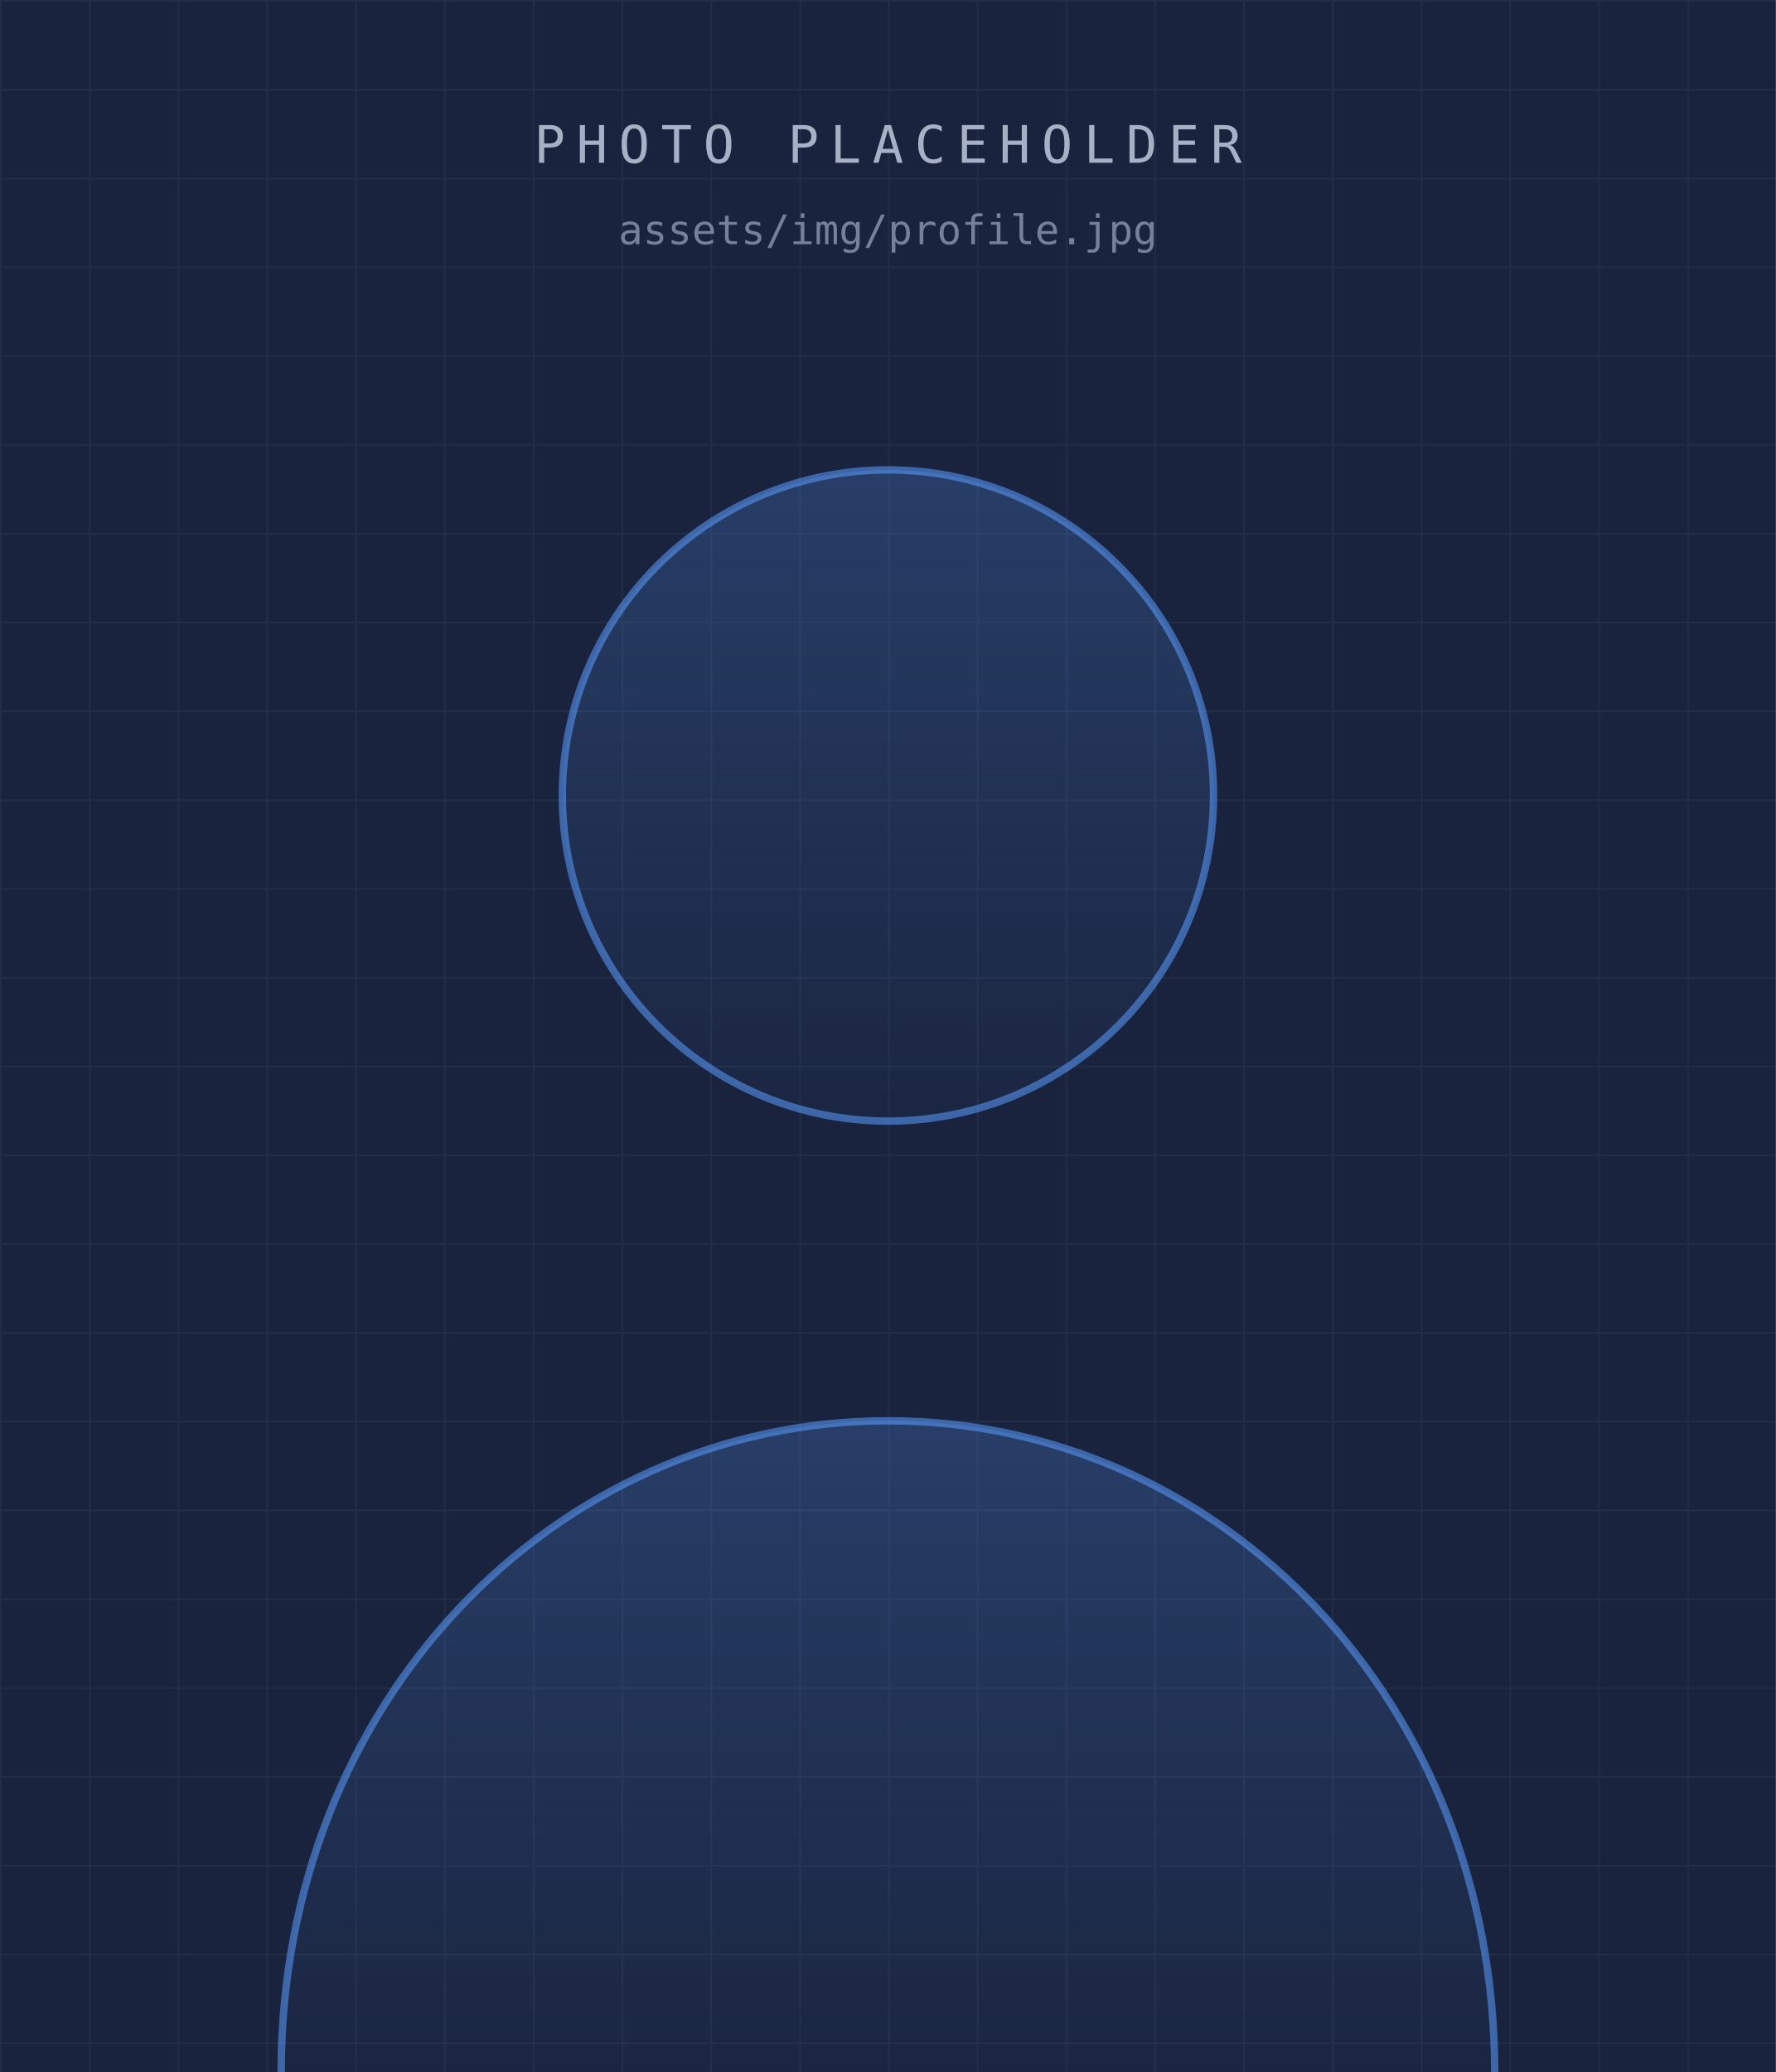
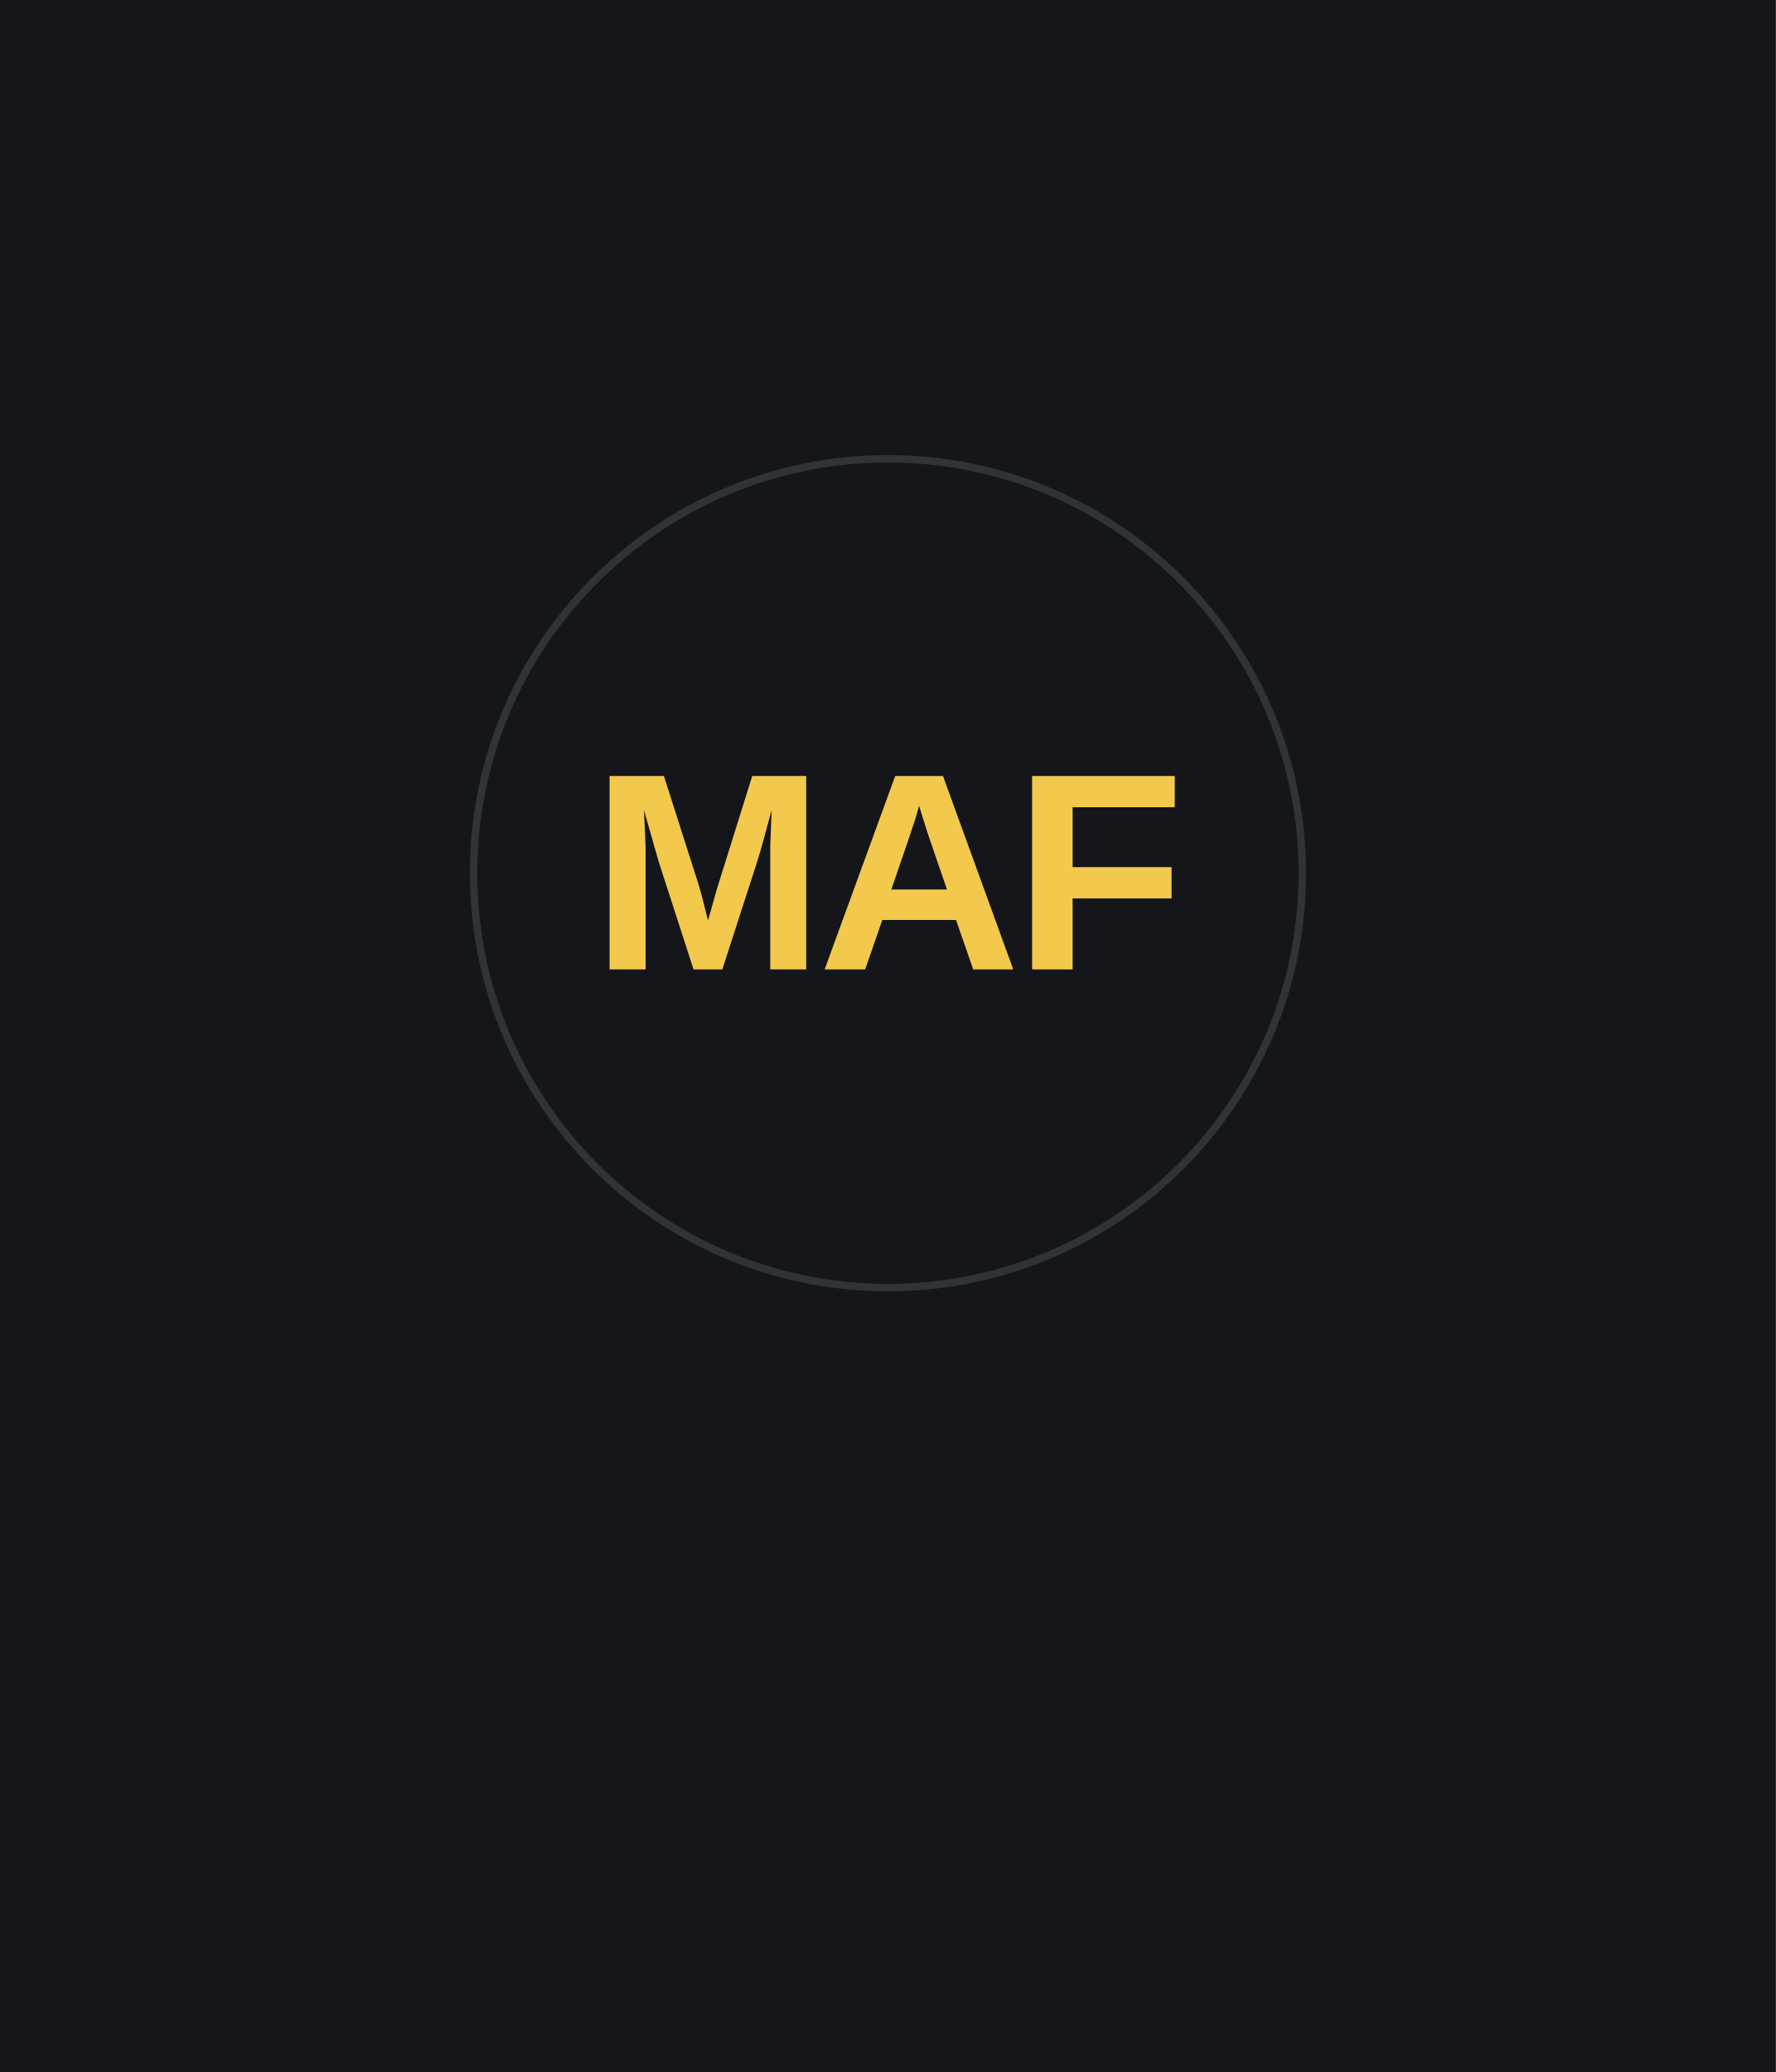
<svg xmlns="http://www.w3.org/2000/svg" viewBox="0 0 480 560">
-   <defs>
-     <pattern id="g" width="24" height="24" patternUnits="userSpaceOnUse">
-       <path d="M24 0H0v24" fill="none" stroke="#94aac4" stroke-opacity=".07" />
-     </pattern>
-     <linearGradient id="f" x1="0" y1="0" x2="0" y2="1">
-       <stop offset="0" stop-color="#5b9dff" stop-opacity=".22" />
-       <stop offset="1" stop-color="#5b9dff" stop-opacity=".02" />
-     </linearGradient>
-   </defs>
-   <rect width="480" height="560" fill="#19233d" />
-   <rect width="480" height="560" fill="url(#g)" />
-   <circle cx="240" cy="215" r="88" fill="url(#f)" stroke="#5b9dff" stroke-opacity=".55" stroke-width="2" />
-   <path d="M76 560c0-100 74-176 164-176s164 76 164 176" fill="url(#f)" stroke="#5b9dff" stroke-opacity=".55" stroke-width="2" />
-   <g font-family="monospace" font-size="14" fill="#a7b0c4" text-anchor="middle">
-     <text x="240" y="44" letter-spacing="3">PHOTO PLACEHOLDER</text>
-     <text x="240" y="66" font-size="11" fill="#75809a">assets/img/profile.jpg</text>
-   </g>
+   <rect width="480" height="560" fill="#141619" />
+   <circle cx="240" cy="236" r="112" fill="none" stroke="#30343a" stroke-width="2" />
+   <text x="240" y="262" text-anchor="middle" font-family="Archivo, 'Segoe UI', Arial, sans-serif" font-size="76" font-weight="800" letter-spacing="-2" fill="#f2c94c">MAF</text>
</svg>
